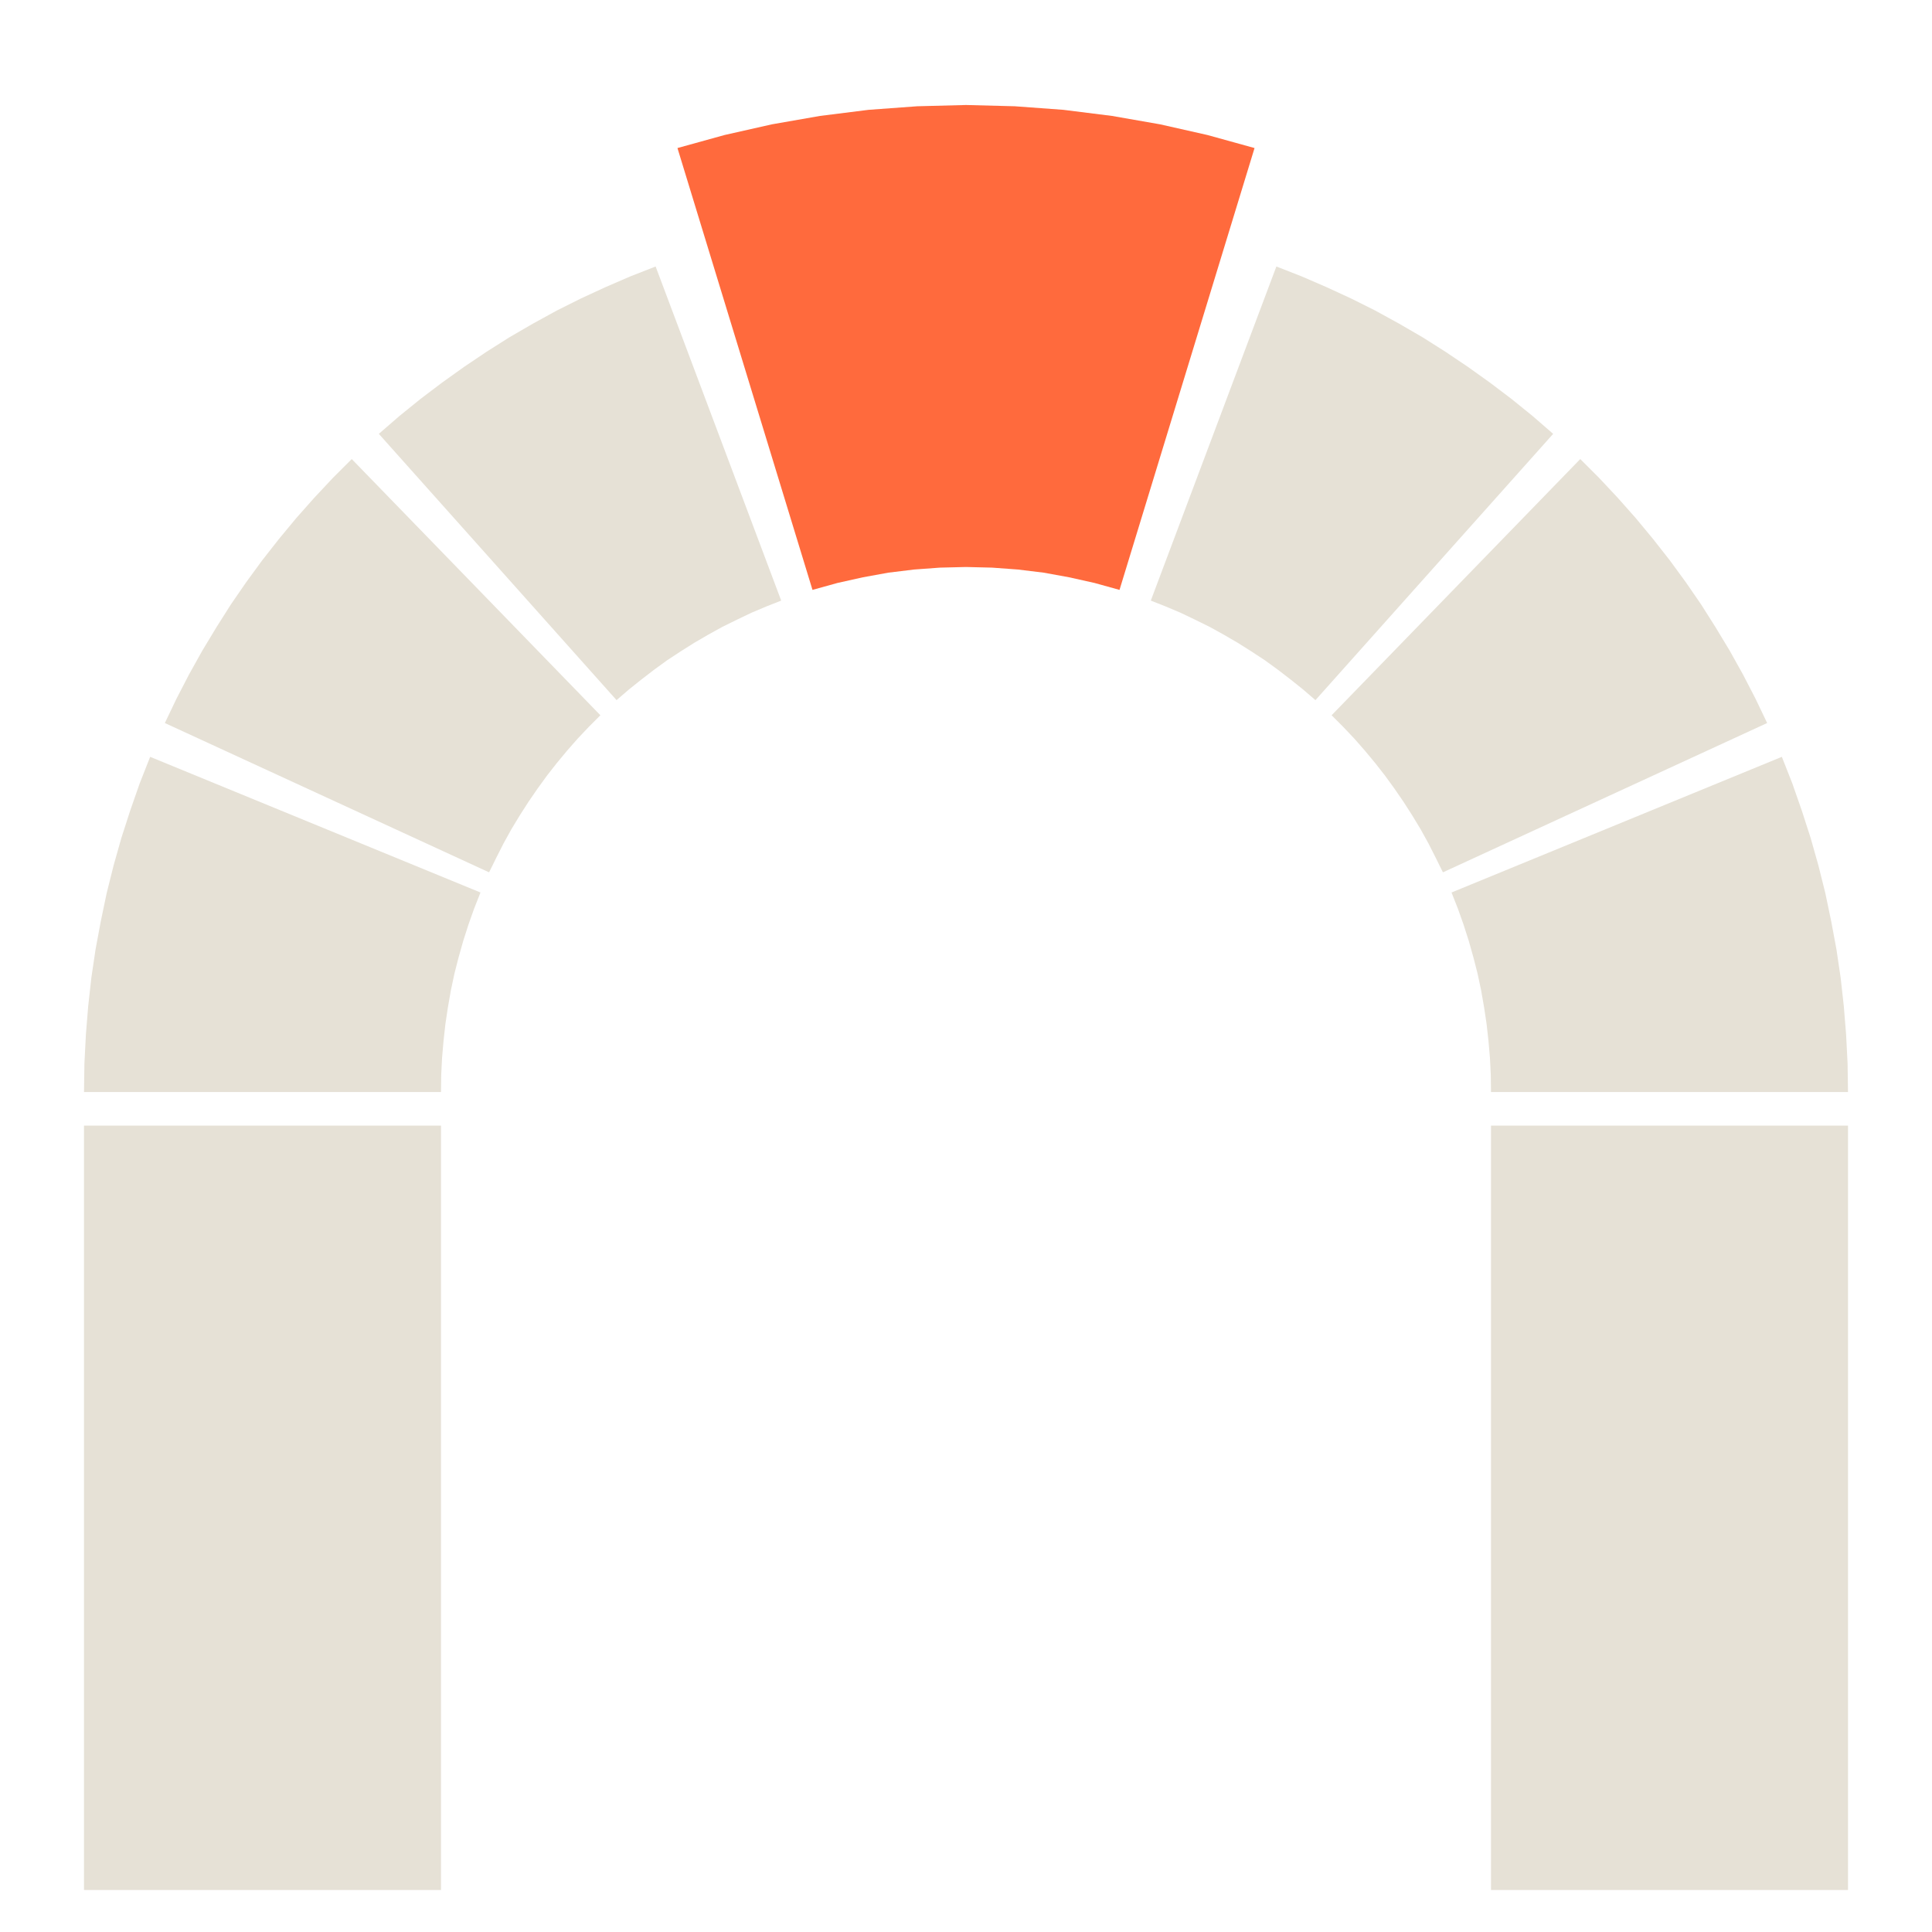
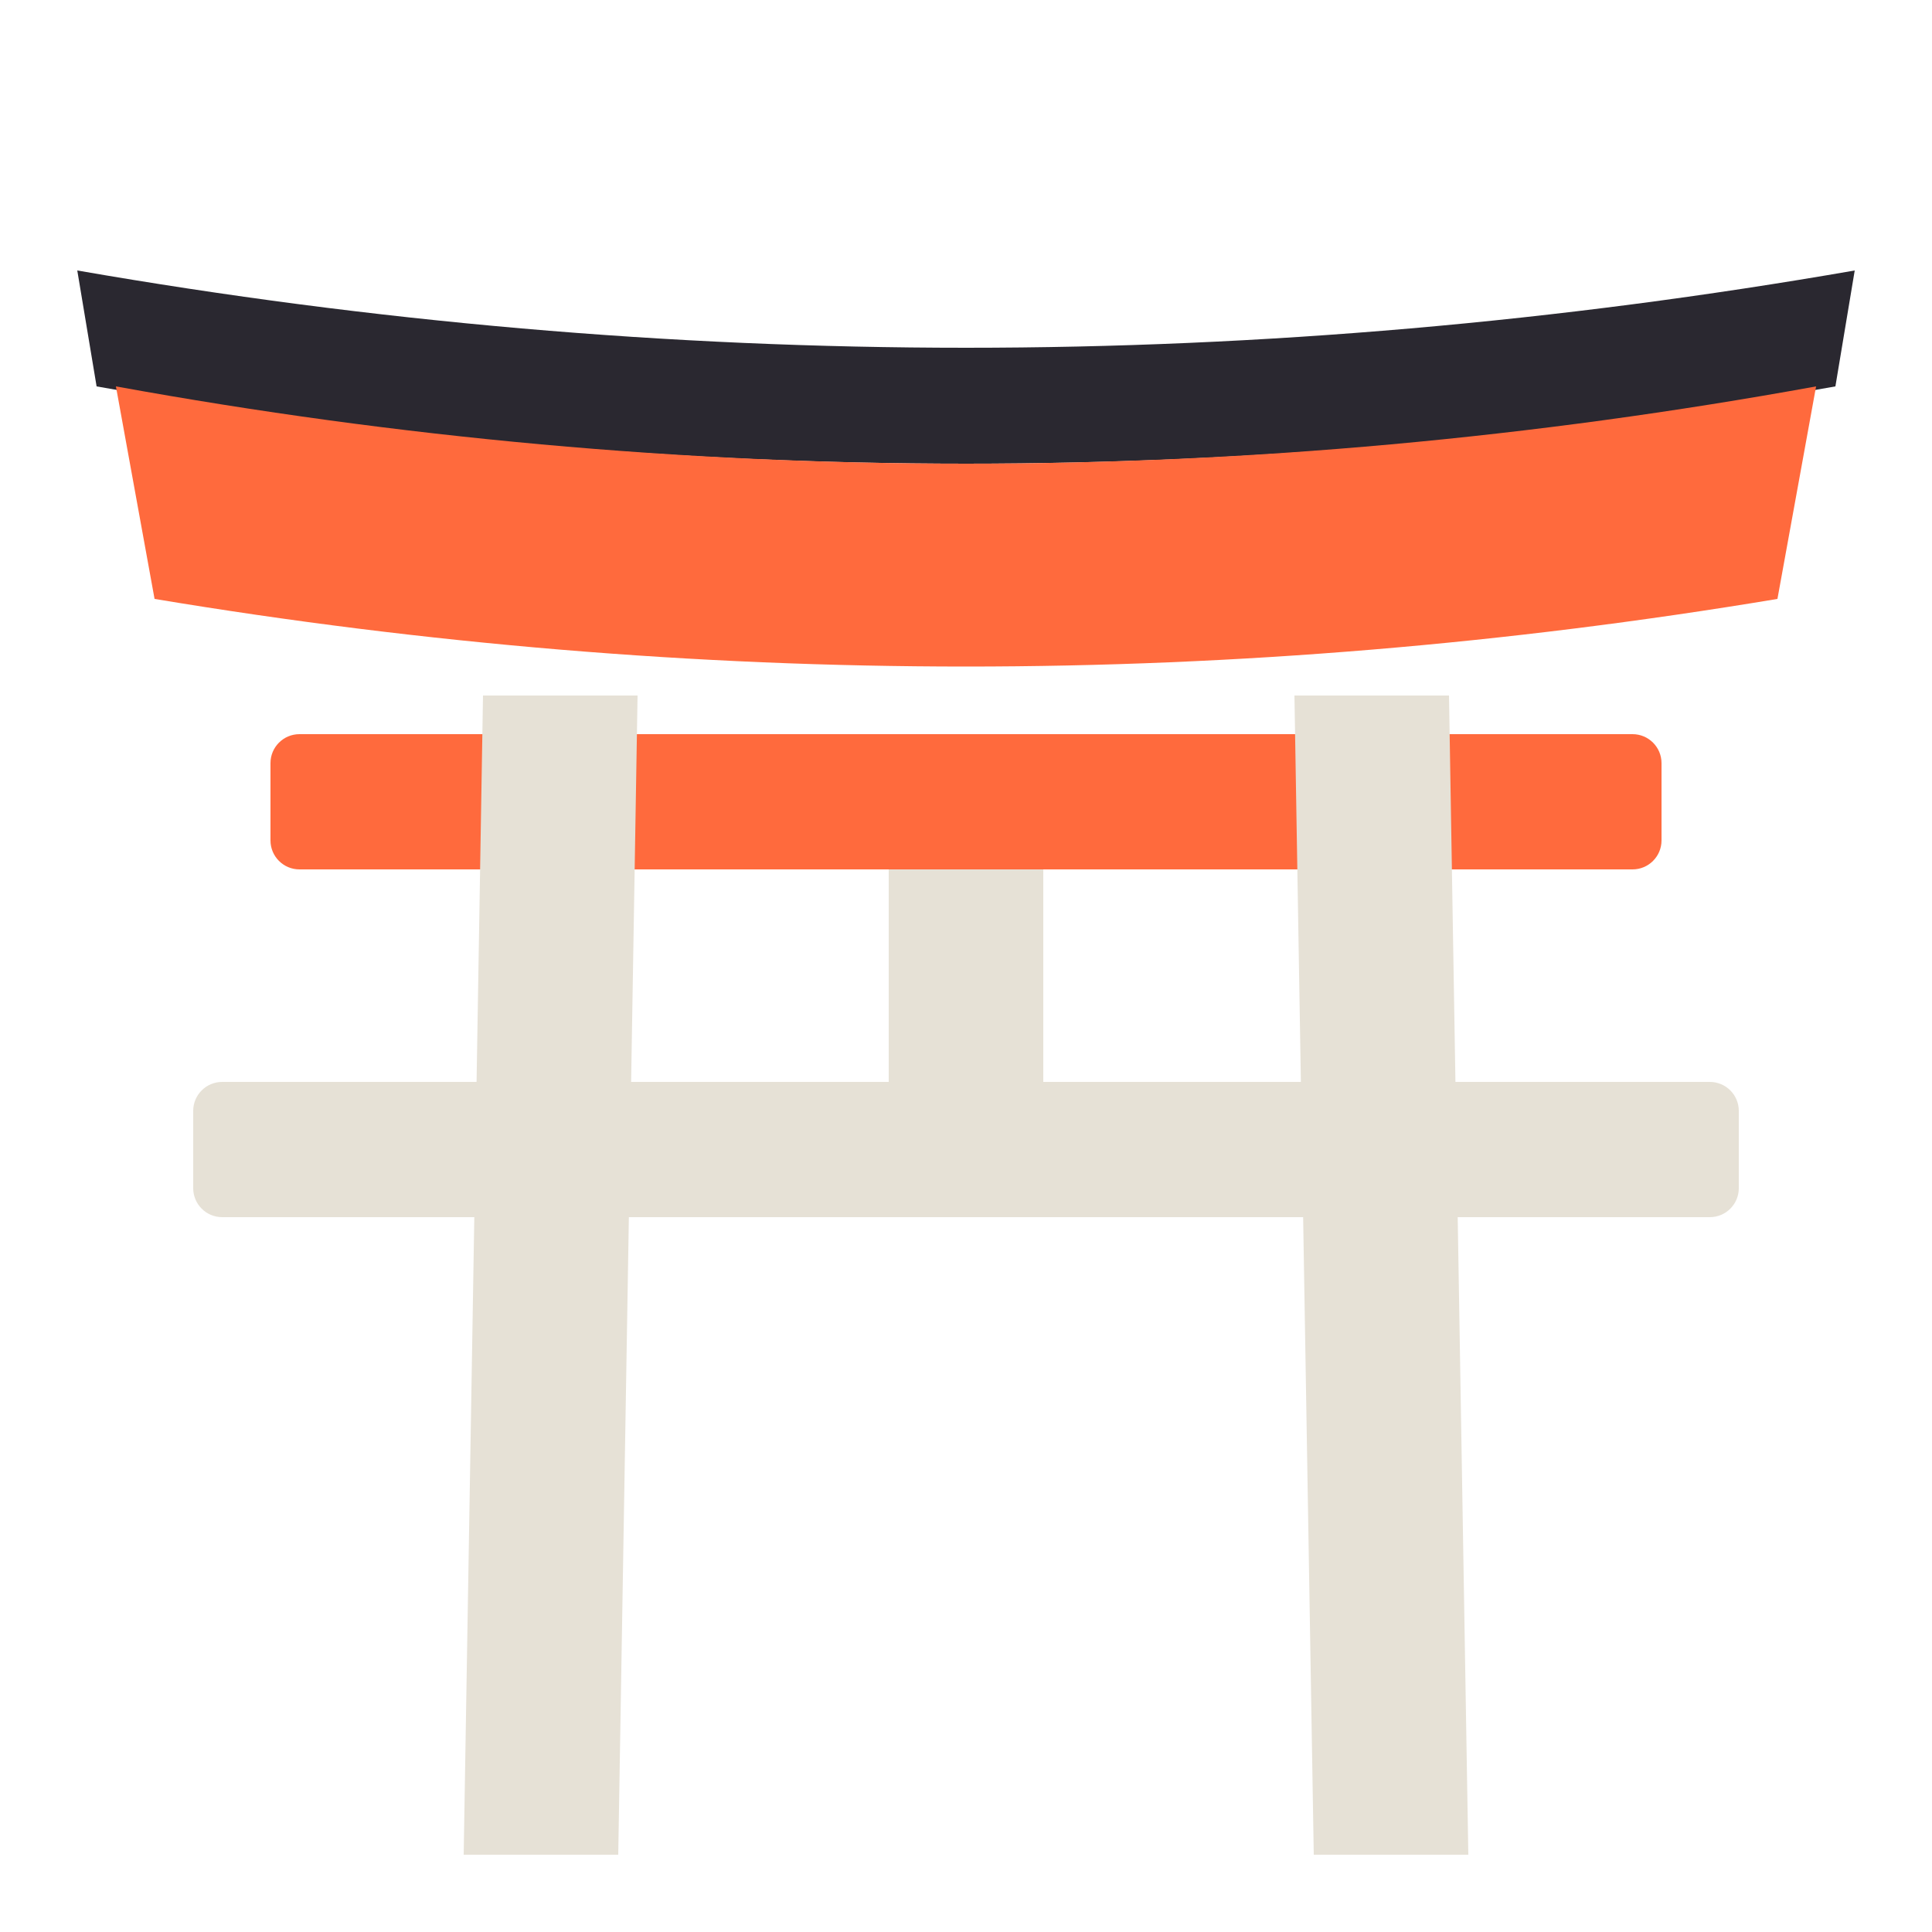
- <svg xmlns="http://www.w3.org/2000/svg" viewBox="4 6 92 92">
+ <svg xmlns="http://www.w3.org/2000/svg" viewBox="0 0 100 100">
+   <path fill="#2A2830" d="M4 14 Q50 22 96 14 L95 20 Q50 28 5 20Z" />
+   <path fill="#FF6A3D" d="M6 20 Q50 28 94 20 L92 31 Q50 38 8 31Z" />
+   <rect x="14" y="38" width="72" height="7" rx="1.5" fill="#FF6A3D" />
  <g fill="#E6E1D6">
-     <path d="M92.00 58.00 L91.98 56.64 L91.91 55.27 L91.80 53.91 L91.65 52.56 L91.45 51.21 L91.20 49.87 L90.92 48.53 L90.59 47.21 L90.22 45.90 L89.80 44.60 L89.35 43.31 L88.85 42.04 L73.12 48.50 L73.42 49.26 L73.69 50.02 L73.94 50.80 L74.16 51.58 L74.36 52.36 L74.53 53.16 L74.67 53.96 L74.79 54.76 L74.88 55.57 L74.95 56.38 L74.99 57.19 L75.00 58.00Z" />
-     <path d="M88.15 40.43 L87.59 39.26 L87.00 38.12 L86.37 36.99 L85.70 35.88 L85.01 34.79 L84.28 33.73 L83.52 32.69 L82.72 31.67 L81.90 30.68 L81.04 29.71 L80.16 28.77 L79.25 27.86 L67.41 40.06 L67.95 40.60 L68.48 41.16 L68.99 41.74 L69.48 42.33 L69.95 42.93 L70.40 43.55 L70.84 44.19 L71.25 44.83 L71.65 45.49 L72.02 46.16 L72.37 46.85 L72.71 47.54Z" />
-     <path d="M77.96 26.66 L76.98 25.81 L75.98 25.00 L74.95 24.22 L73.90 23.47 L72.83 22.75 L71.74 22.06 L70.62 21.41 L69.49 20.79 L68.33 20.21 L67.16 19.67 L65.98 19.16 L64.78 18.69 L58.80 34.60 L59.51 34.88 L60.22 35.18 L60.91 35.51 L61.60 35.85 L62.27 36.22 L62.94 36.61 L63.59 37.02 L64.23 37.44 L64.85 37.89 L65.46 38.36 L66.06 38.84 L66.64 39.34Z" />
-     <path d="M75.00 59.60 L92.00 59.60 L92.00 96 L75.00 96Z" />
-     <path d="M11.15 42.04 L10.65 43.31 L10.20 44.60 L9.78 45.90 L9.41 47.21 L9.08 48.53 L8.80 49.87 L8.55 51.21 L8.35 52.56 L8.20 53.91 L8.09 55.27 L8.02 56.64 L8.00 58.00 L25.00 58.00 L25.01 57.19 L25.05 56.38 L25.12 55.57 L25.21 54.76 L25.33 53.96 L25.47 53.16 L25.64 52.36 L25.84 51.58 L26.06 50.80 L26.31 50.02 L26.58 49.26 L26.88 48.50Z" />
-     <path d="M20.75 27.86 L19.84 28.77 L18.96 29.71 L18.10 30.68 L17.28 31.67 L16.48 32.69 L15.72 33.73 L14.99 34.79 L14.30 35.88 L13.63 36.99 L13.00 38.12 L12.41 39.26 L11.85 40.43 L27.29 47.54 L27.63 46.85 L27.98 46.16 L28.35 45.49 L28.75 44.83 L29.16 44.19 L29.60 43.55 L30.05 42.93 L30.52 42.33 L31.01 41.74 L31.52 41.16 L32.05 40.60 L32.59 40.06Z" />
-     <path d="M35.22 18.69 L34.02 19.16 L32.84 19.67 L31.67 20.21 L30.51 20.79 L29.38 21.41 L28.26 22.06 L27.17 22.75 L26.10 23.47 L25.05 24.22 L24.02 25.00 L23.02 25.81 L22.04 26.66 L33.36 39.34 L33.94 38.84 L34.54 38.36 L35.15 37.89 L35.77 37.44 L36.41 37.02 L37.06 36.61 L37.73 36.22 L38.40 35.85 L39.09 35.51 L39.78 35.18 L40.49 34.88 L41.20 34.60Z" />
-     <path d="M8.00 59.60 L25.00 59.60 L25.00 96 L8.00 96Z" />
+     <rect x="46" y="45" width="8" height="11" />
+     <rect x="10" y="56" width="80" height="7" rx="1.5" />
+     <path d="M25 36 L33 36 L32 96 L24 96Z" />
+     <path d="M67 36 L75 36 L76 96 L68 96Z" />
  </g>
-   <path d="M63.74 13.05 L61.50 12.43 L59.24 11.92 L56.95 11.52 L54.64 11.23 L52.32 11.06 L50.00 11.00 L47.68 11.06 L45.36 11.23 L43.05 11.52 L40.76 11.92 L38.50 12.43 L36.26 13.05 L42.69 34.09 L43.88 33.76 L45.09 33.49 L46.30 33.27 L47.53 33.12 L48.76 33.03 L50.00 33.00 L51.24 33.03 L52.47 33.12 L53.70 33.27 L54.91 33.49 L56.12 33.76 L57.31 34.09Z" fill="#FF6A3D" />
</svg>
